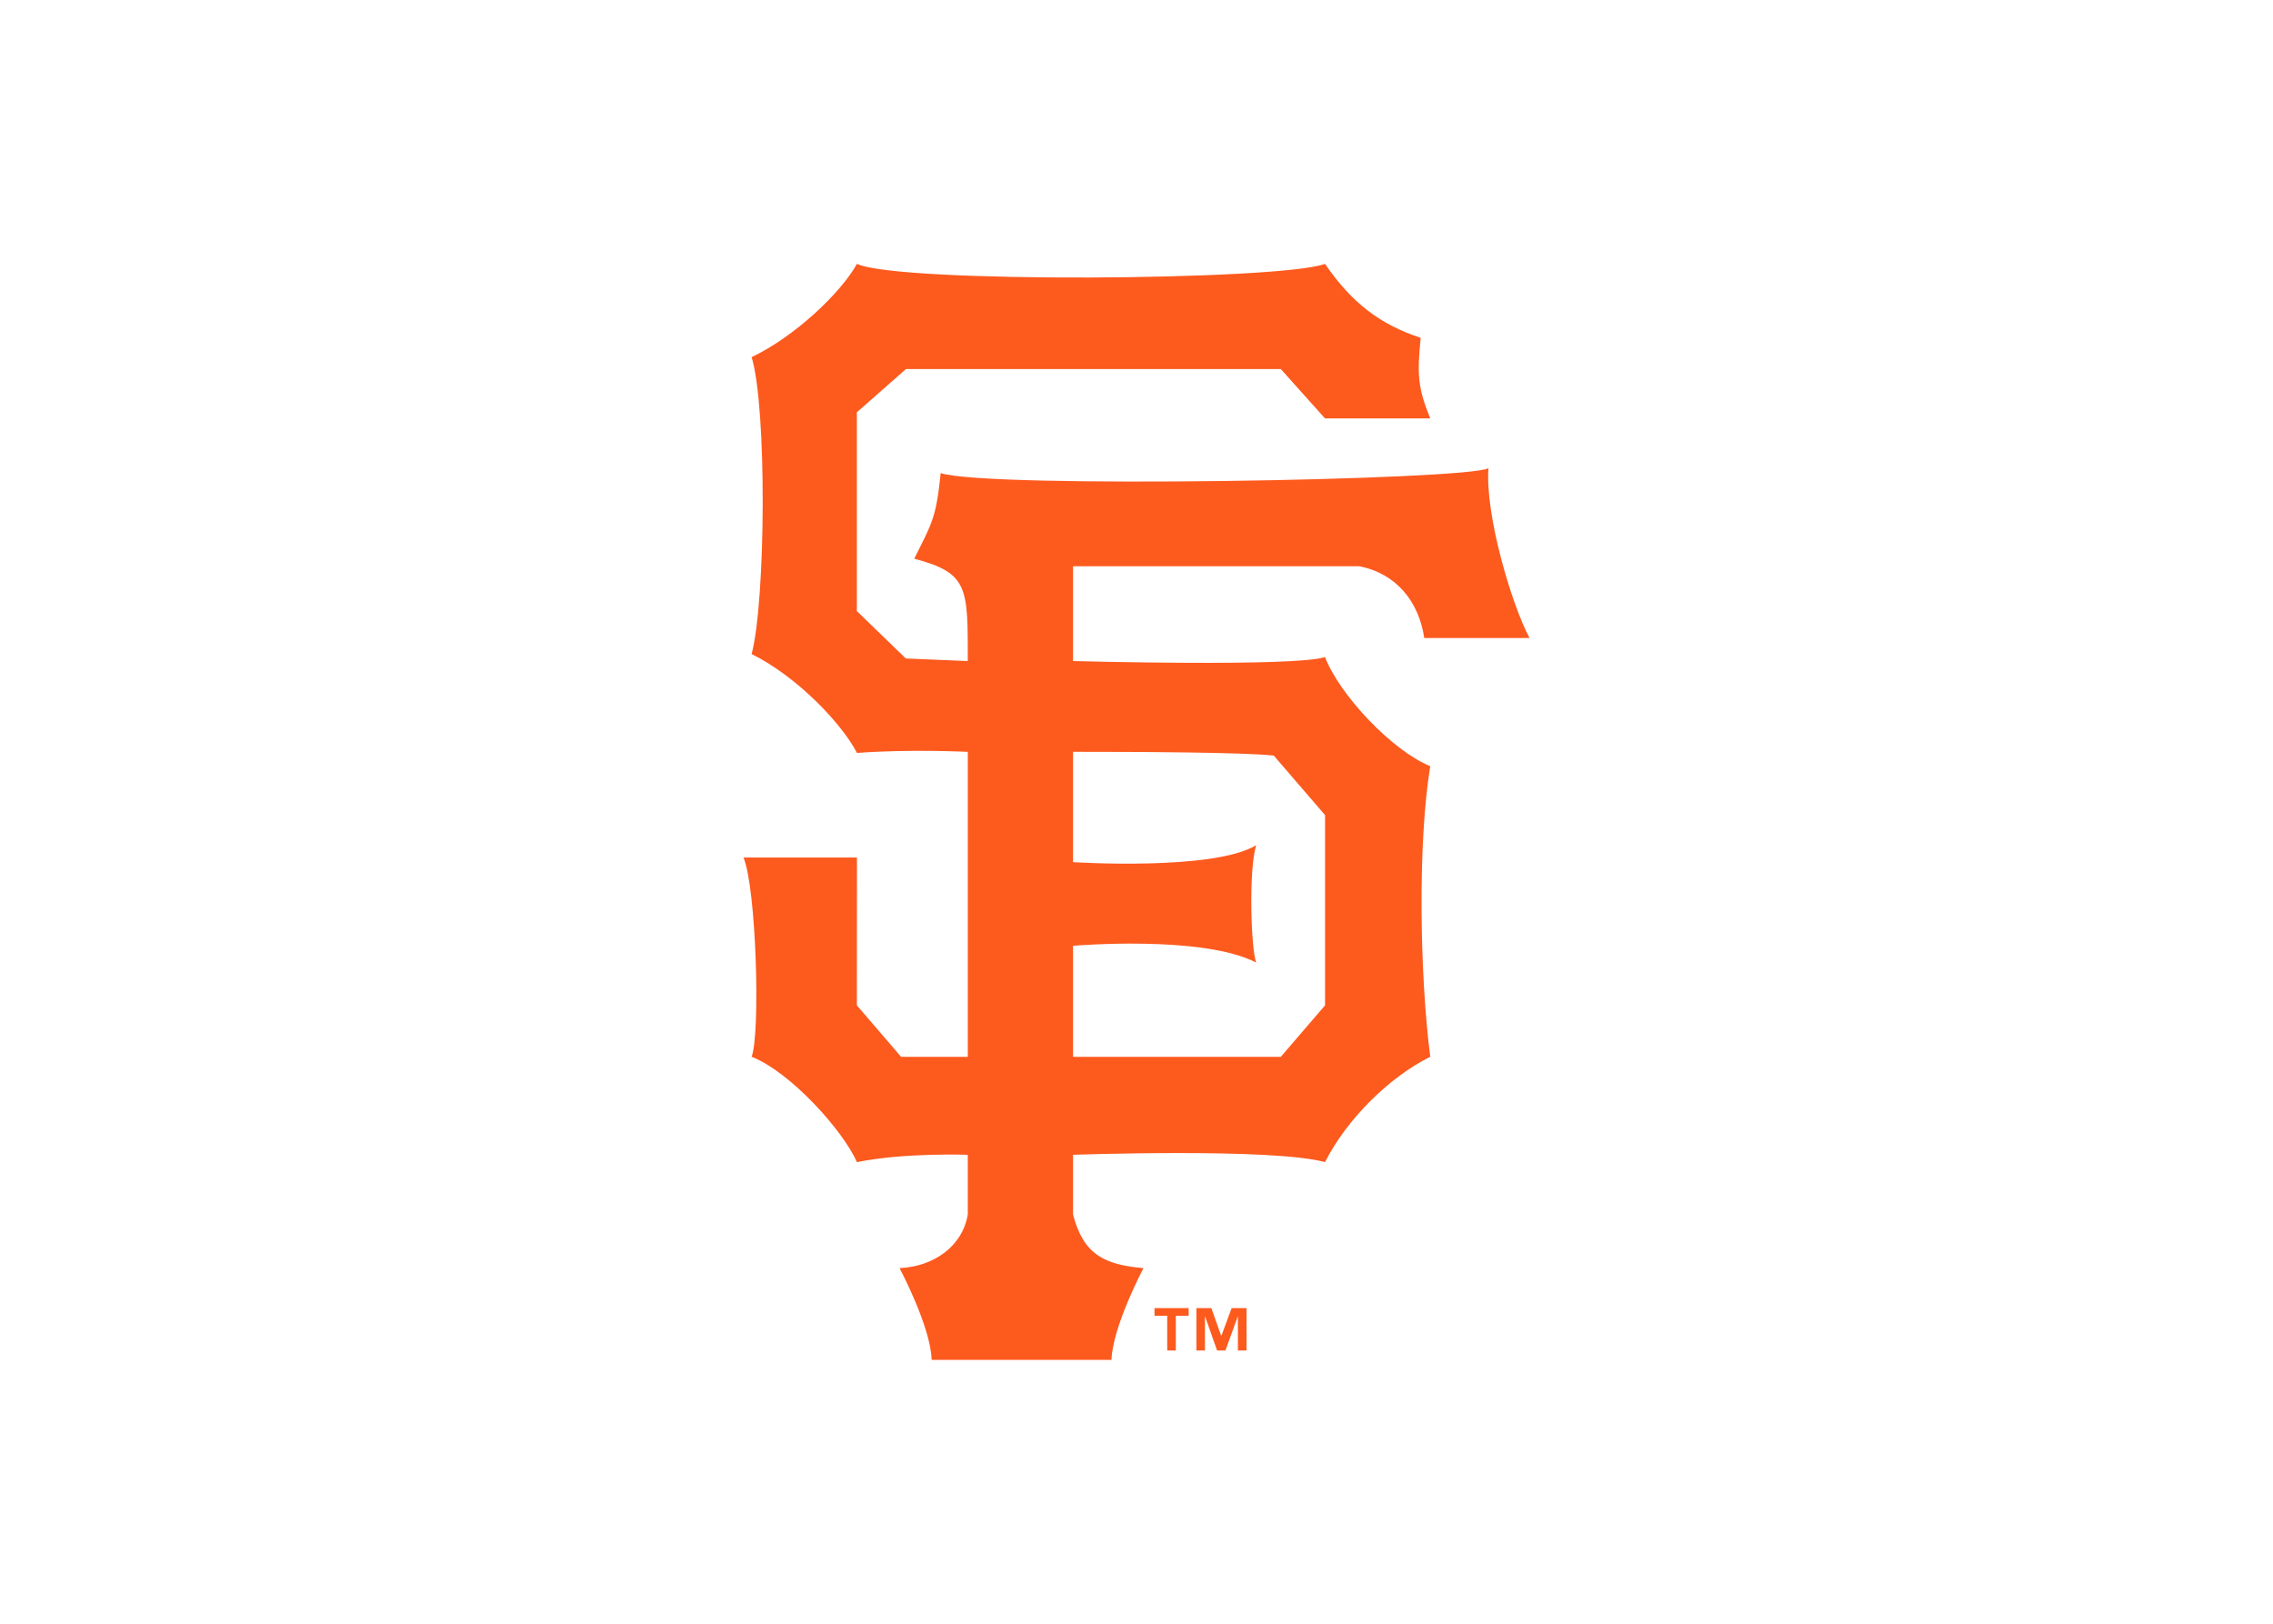
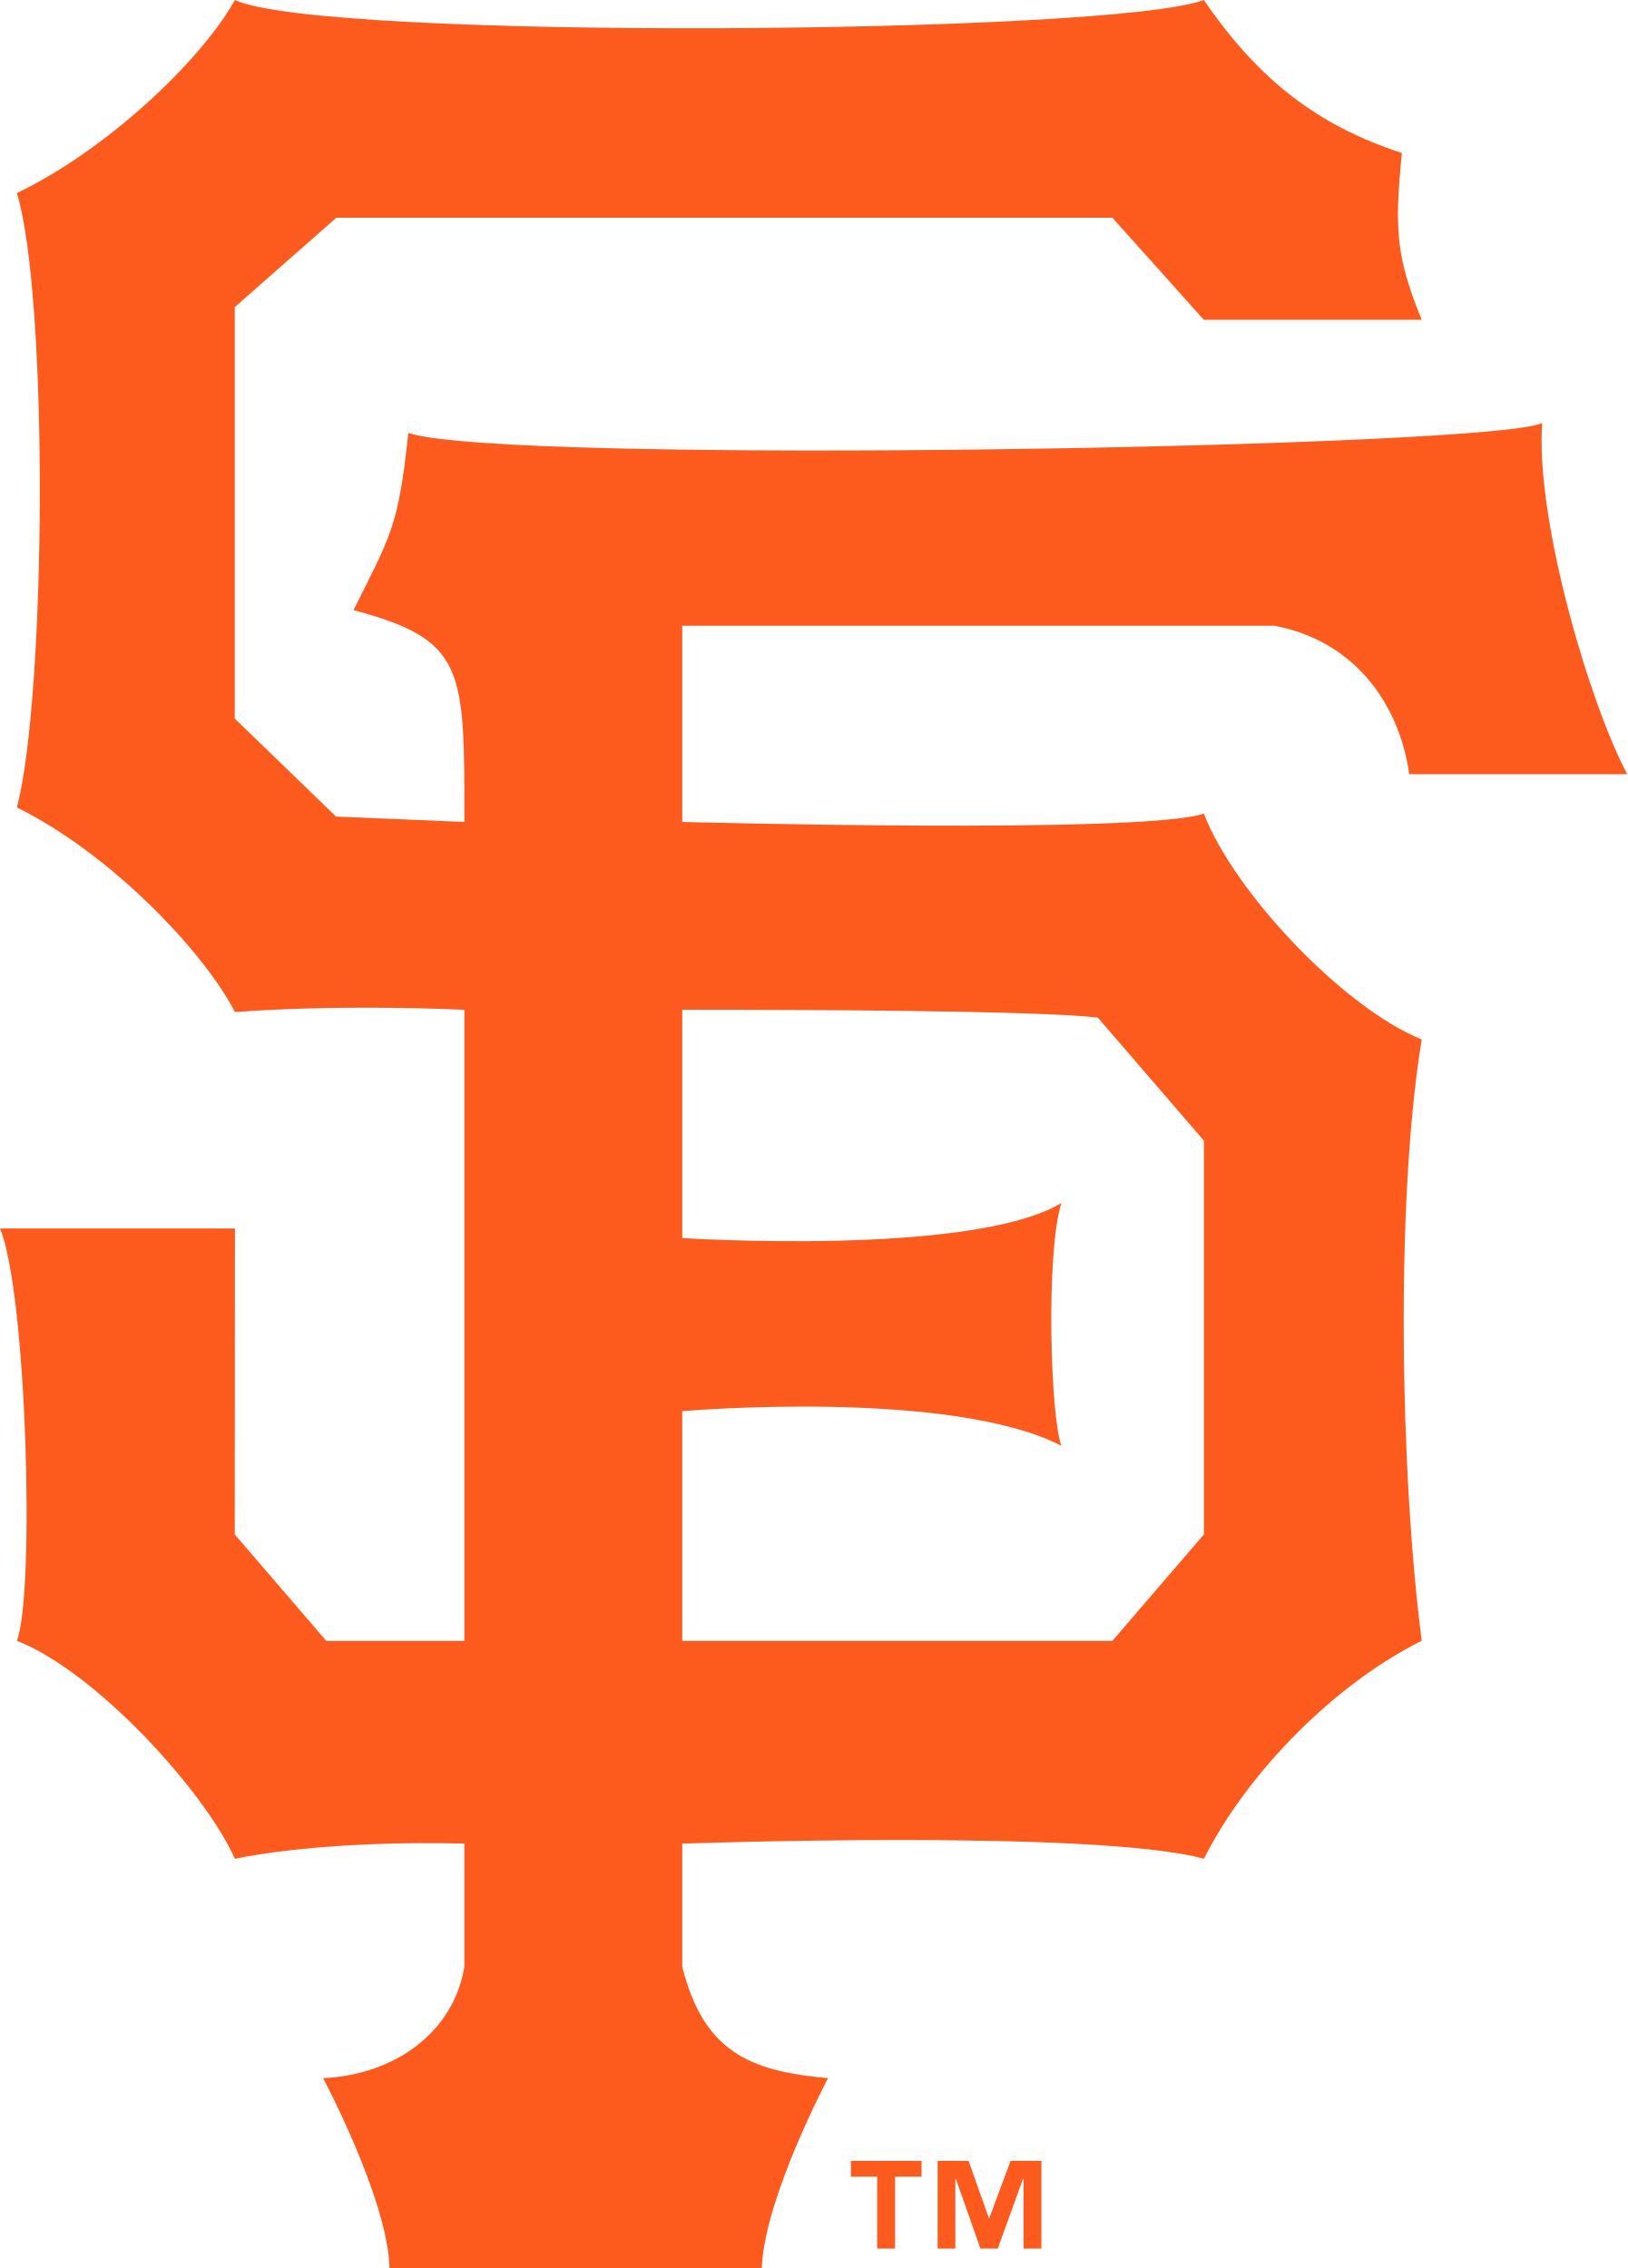
- <svg xmlns="http://www.w3.org/2000/svg" clip-rule="evenodd" fill-rule="evenodd" stroke-linejoin="round" stroke-miterlimit="1.414" viewBox="0 0 560 400">
-   <g fill="#fd5a1e" fill-rule="nonzero" transform="matrix(.627907 0 0 .627907 122.714 43.1519)">
-     <path d="m225.596 226.233v43.29s55.019 3.544 71.865-6.657c-3.015 9.561-2.065 40.832 0 46.04-21.29-10.921-71.865-6.569-71.865-6.569v43.562h81.513l17.362-20.193v-74.643l-20.119-23.352c-11.959-1.324-54.715-1.478-78.751-1.478zm-126.114-154.842c16.924-8.062 34.939-25.124 41.328-36.596 16.314 7.706 166.304 6.569 183.645 0 10.458 15.288 21.697 23.836 37.54 29.012-1.483 14.671-1.027 19.864 3.756 31.625h-41.296l-17.341-19.361h-147.076l-19.265 16.956v77.996l19.205 18.593 24.317 1.013c0-28.96.3-34.497-21.009-40.157 7.094-14.206 8.521-15.872 10.387-33.588 18.241 6.122 206.712 2.785 214.906-1.911-1.312 18.46 9.114 53.525 16.123 66.61h-41.303c-2.1-14.357-11.163-25.451-25.583-28.149h-112.22v37.195s87.318 2.375 98.856-1.579c5.738 14.908 26.387 36.769 41.297 42.822-5.006 30.423-4.074 82.45 0 114.008-16.245 8.065-32.833 24.628-41.292 41.329-20.538-5.658-98.861-2.873-98.861-2.873v23.374c4.042 15.943 12.609 19.78 27.639 21.087 0 0-12.073 22.704-12.563 35.998h-70.564c-.311-12.967-12.581-35.998-12.581-35.998 13.568-.635 24.704-8.649 26.768-21.083v-23.375s-24.765-.928-43.487 2.872c-5.664-12.71-26.32-35.478-41.326-41.329 3.466-9.13 1.857-66.161-3.2-78.182h44.528l-.034 58.011 17.354 20.192h26.17v-119.656s-22.906-1.135-43.485.433c-5.916-11.509-23.583-30.046-41.331-38.799 5.547-21.067 6.03-96.601 0-116.487l-.002-.002z" />
-     <path d="m270.943 447.475h-5.013v13.637h-3.388v-13.637h-4.987v-2.992h13.391v2.992zm22.727 13.637h-3.39v-13.211h-.104l-4.78 13.212h-3.287l-4.65-13.212h-.105v13.212h-3.361v-16.63h5.874l3.844 10.852h.085l4.028-10.852h5.841v16.63h.005z" />
-   </g>
+ <svg xmlns="http://www.w3.org/2000/svg" viewBox="0 0 134 186.821">
+   <path d="M56.183 83.174v18.808s23.904 1.54 31.223-2.892c-1.31 4.154-.897 17.74 0 20.003-9.25-4.745-31.223-2.854-31.223-2.854v18.926h35.415l7.543-8.773v-32.43L90.4 83.816c-5.196-.575-23.772-.642-34.215-.642zM1.39 15.9C8.743 12.397 16.57 4.984 19.346 0 26.434 3.348 91.6 2.854 99.134 0c4.544 6.642 9.427 10.356 16.31 12.605-.644 6.374-.446 8.63 1.632 13.74H99.134L91.6 17.933H27.7L19.33 25.3v33.887l8.344 8.078 10.565.44c0-12.582.13-14.988-9.128-17.447 3.082-6.172 3.702-6.896 4.513-14.593 7.925 2.66 89.81 1.21 93.37-.83-.57 8.02 3.96 23.255 7.005 28.94h-17.945c-.912-6.238-4.85-11.058-11.115-12.23H56.183v16.16s37.937 1.032 42.95-.686c2.493 6.477 11.464 15.975 17.942 18.605-2.175 13.218-1.77 35.822 0 49.533-7.058 3.504-14.265 10.7-17.94 17.956-8.923-2.458-42.952-1.248-42.952-1.248v10.155c1.756 6.927 5.478 8.594 12.008 9.162 0 0-5.245 9.864-5.458 15.64H32.075c-.135-5.634-5.466-15.64-5.466-15.64 5.895-.276 10.733-3.758 11.63-9.16v-10.156s-10.76-.403-18.894 1.248C16.884 147.592 7.91 137.7 1.39 135.158c1.506-3.967.807-28.745-1.39-33.968h19.346l-.015 25.204 7.54 8.773h11.37V83.18s-9.952-.493-18.893.188c-2.57-5-10.246-13.054-17.957-16.857 2.41-9.153 2.62-41.97 0-50.61z" fill="#FD5A1E" />
+   <path d="M75.885 179.297h-2.178v5.925h-1.472v-5.925h-2.167v-1.3h5.818v1.3zm9.874 5.925h-1.473v-5.74h-.045l-2.077 5.74h-1.428l-2.02-5.74h-.046v5.74h-1.46v-7.225h2.552l1.67 4.715h.037l1.75-4.715h2.538v7.225z" fill="#FD5A1E" />
</svg>
